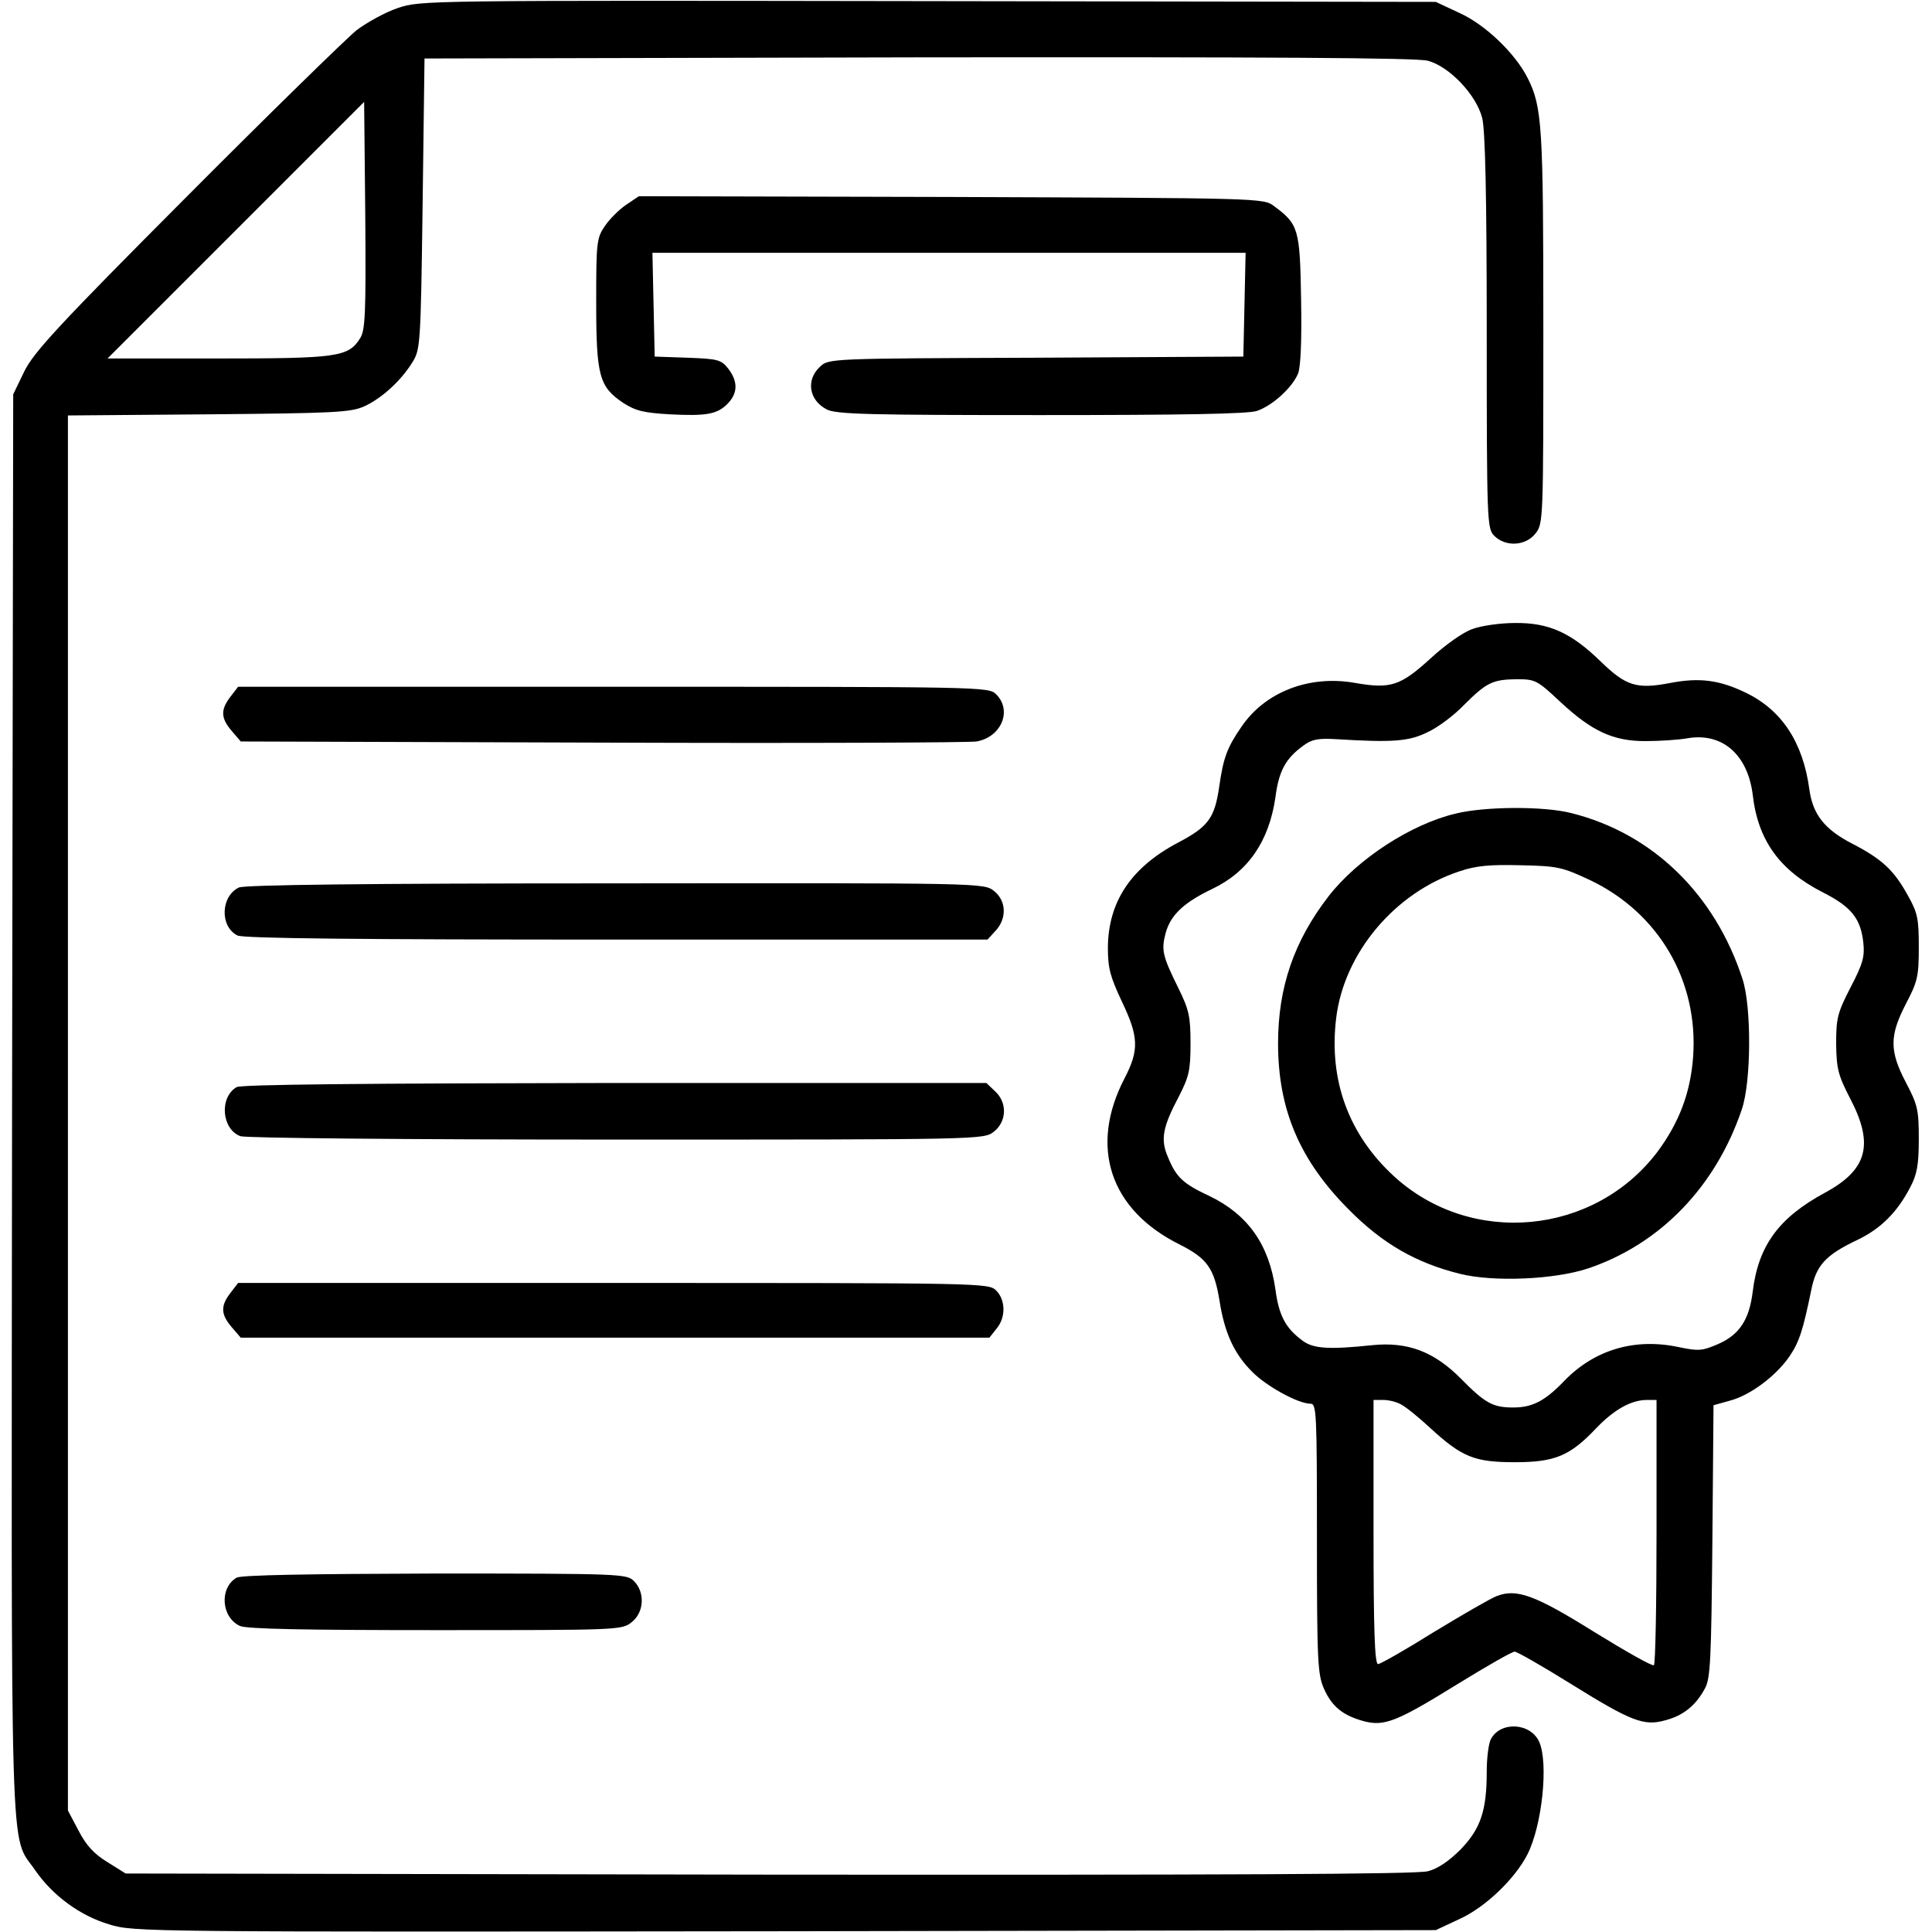
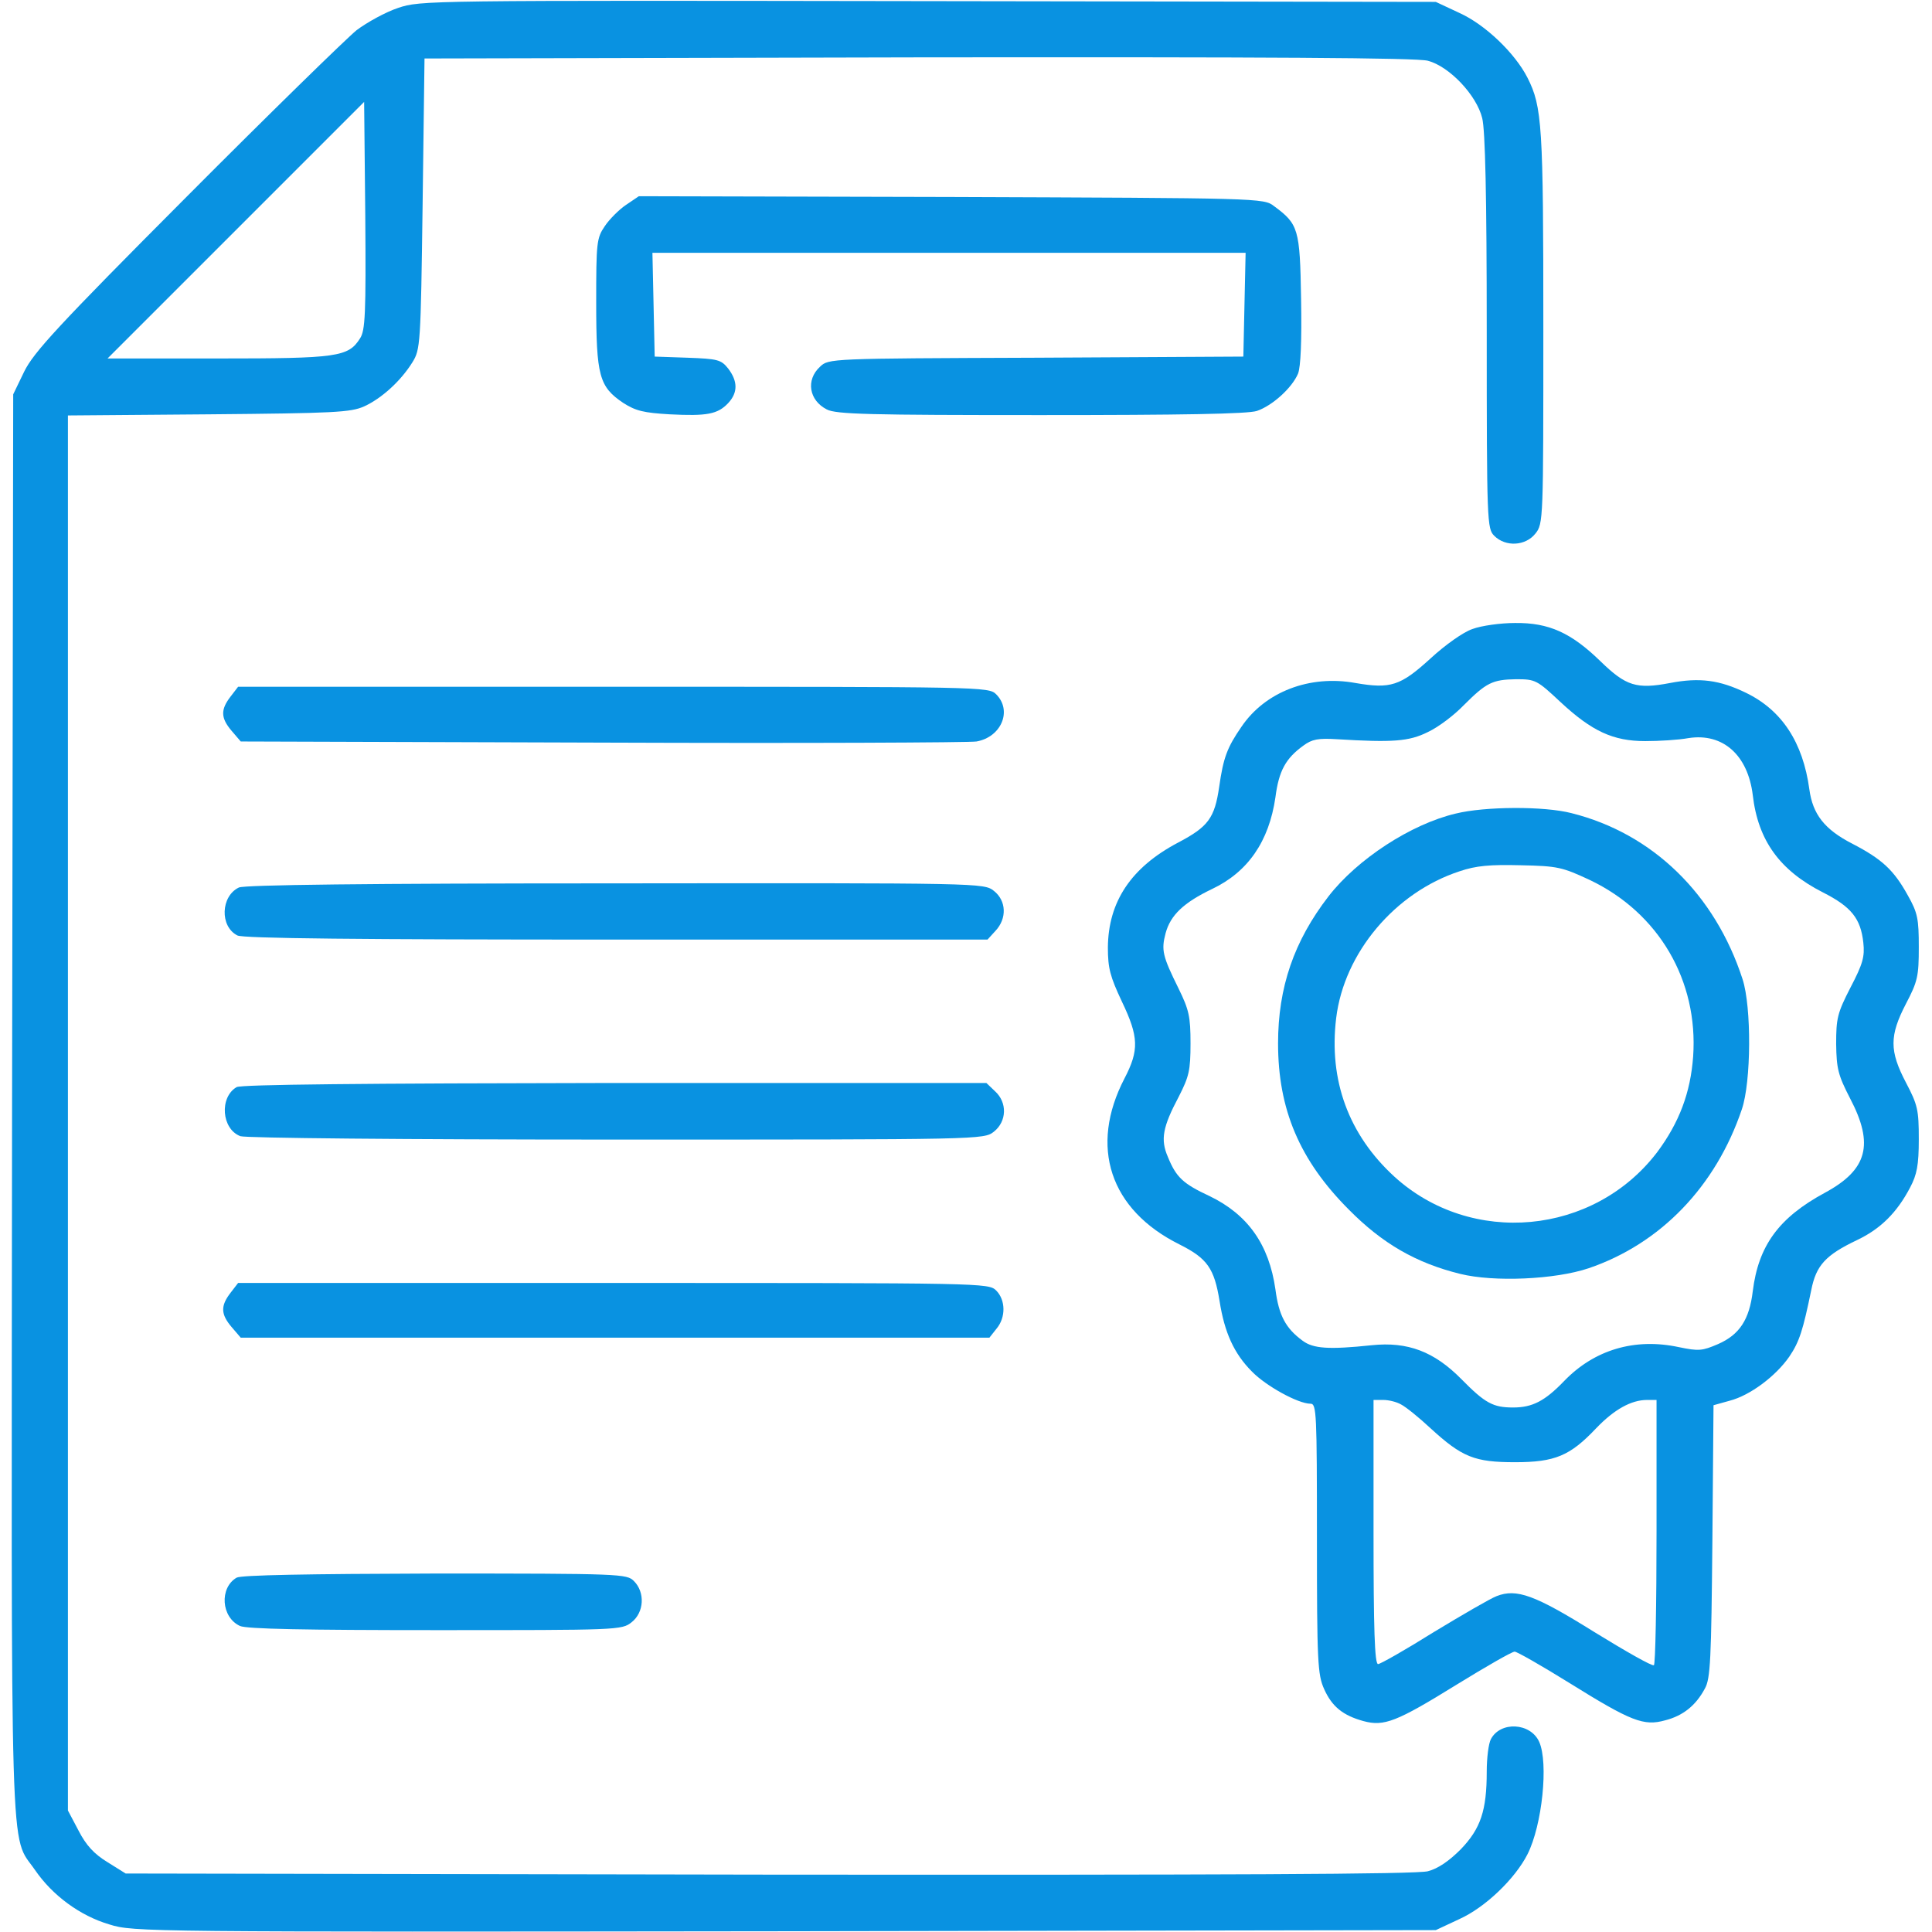
<svg xmlns="http://www.w3.org/2000/svg" version="1.0" width="512pt" height="512pt" viewBox="0 0 512 512" preserveAspectRatio="xMidYMid meet">
-   <g transform="translate(0,512) scale(0.1,-0.1)" fill="#000000" stroke="none">
+   <g transform="translate(0,512) scale(0.1,-0.1)" fill="#0992e1" stroke="none">
    <path d="M1055 5099 c-33 -11 -82 -38 -110 -59 -27 -22 -230 -220 -451 -442 -342 -343 -405 -412 -430 -463 l-29 -60 -3 -1880 c-2 -2076 -7 -1932 61 -2031 46 -67 119 -121 197 -144 64 -20 91 -20 1790 -18 l1725 3 62 29 c69 31 148 107 181 172 39 77 56 242 31 298 -23 51 -103 55 -128 7 -6 -11 -11 -49 -11 -86 0 -103 -16 -151 -69 -206 -31 -31 -60 -51 -87 -58 -30 -8 -529 -10 -1746 -9 l-1705 3 -48 30 c-36 22 -57 45 -77 84 l-28 53 0 1849 0 1848 373 3 c333 3 376 5 412 21 46 21 97 67 128 117 21 34 22 46 27 420 l5 385 1309 3 c925 1 1321 -1 1350 -9 57 -15 129 -91 144 -152 8 -32 12 -204 12 -566 0 -508 1 -522 20 -541 30 -30 83 -27 109 6 21 26 21 36 21 545 0 537 -3 586 -42 663 -33 65 -112 141 -181 172 l-62 29 -1345 2 c-1335 2 -1345 2 -1405 -18z m-101 -876 c-31 -49 -60 -53 -376 -53 l-293 0 340 340 340 340 3 -301 c2 -262 0 -305 -14 -326z" />
    <path d="M1659 4577 c-18 -12 -44 -38 -56 -56 -22 -32 -23 -44 -23 -203 0 -195 8 -223 72 -266 33 -21 54 -26 123 -30 98 -5 127 0 155 30 26 28 25 58 0 91 -19 24 -28 26 -108 29 l-87 3 -3 138 -3 137 786 0 786 0 -3 -137 -3 -138 -549 -3 c-548 -2 -550 -2 -573 -24 -38 -35 -29 -89 18 -113 24 -13 114 -15 567 -15 375 0 549 3 573 11 41 14 93 61 109 99 7 18 10 86 8 198 -3 186 -7 198 -72 246 -27 21 -37 21 -855 24 l-828 2 -34 -23z" />
    <path d="M3902 3453 c-24 -8 -72 -42 -111 -78 -80 -73 -106 -81 -199 -65 -121 22 -239 -23 -302 -116 -38 -55 -48 -82 -59 -159 -12 -83 -29 -106 -109 -148 -125 -66 -185 -157 -186 -278 0 -55 6 -77 37 -143 45 -94 46 -129 7 -204 -94 -181 -39 -348 146 -440 74 -37 92 -64 106 -150 13 -83 38 -139 86 -187 37 -38 122 -85 155 -85 16 0 17 -24 17 -357 0 -328 2 -361 19 -399 21 -47 50 -70 104 -85 55 -15 88 -2 248 97 78 48 146 87 153 87 6 0 71 -37 145 -83 164 -102 197 -115 254 -99 47 12 81 39 105 84 15 26 17 78 20 391 l3 360 43 12 c54 14 122 65 158 117 27 40 36 70 58 176 13 66 38 93 122 133 61 29 105 72 140 139 18 34 23 59 23 128 0 78 -3 91 -34 150 -44 84 -44 124 0 209 31 59 34 73 34 150 0 75 -3 91 -29 137 -37 67 -68 96 -147 137 -74 38 -105 78 -114 144 -17 125 -73 210 -168 256 -70 34 -123 41 -201 26 -89 -17 -117 -8 -184 57 -78 76 -137 103 -227 102 -38 0 -89 -7 -113 -16z m234 -194 c83 -77 139 -103 224 -103 36 0 88 3 115 8 91 14 157 -45 170 -151 14 -121 72 -200 186 -258 75 -38 100 -69 107 -133 4 -37 -1 -56 -34 -119 -35 -68 -38 -82 -38 -150 1 -65 5 -82 37 -144 64 -122 46 -189 -67 -250 -122 -66 -176 -140 -191 -261 -9 -75 -35 -115 -92 -140 -42 -18 -51 -19 -104 -8 -117 25 -224 -7 -304 -90 -51 -53 -84 -70 -135 -70 -53 0 -74 11 -137 75 -72 73 -142 100 -238 90 -114 -12 -155 -9 -183 12 -45 33 -63 67 -72 136 -17 119 -73 198 -174 247 -71 33 -89 50 -111 104 -20 46 -14 79 29 160 27 53 31 69 31 141 0 71 -4 89 -32 146 -42 85 -46 101 -34 146 13 48 48 81 123 117 95 45 151 126 168 243 9 70 27 103 74 137 23 17 39 20 89 17 148 -9 191 -6 241 19 28 13 70 45 95 71 60 60 76 68 139 69 51 0 55 -2 118 -61z m-423 -1861 c12 -6 47 -34 78 -63 84 -77 117 -90 224 -90 106 0 146 17 215 90 48 50 93 75 135 75 l25 0 0 -349 c0 -193 -3 -352 -7 -354 -5 -3 -75 37 -158 88 -157 98 -206 116 -259 95 -16 -6 -90 -49 -166 -95 -75 -47 -142 -85 -148 -85 -9 0 -12 93 -12 350 l0 350 26 0 c14 0 35 -5 47 -12z" />
    <path d="M3858 2964 c-119 -28 -261 -121 -337 -219 -92 -119 -134 -242 -134 -390 0 -175 57 -310 188 -441 88 -89 177 -141 295 -170 89 -22 251 -15 340 15 191 65 337 217 406 421 25 73 26 271 2 345 -73 225 -238 386 -453 440 -73 19 -230 18 -307 -1z m355 -176 c183 -87 288 -267 274 -468 -7 -96 -37 -175 -95 -253 -168 -221 -493 -251 -697 -65 -121 111 -174 255 -154 420 21 173 156 333 327 389 44 15 81 18 162 16 98 -2 110 -5 183 -39z" />
    <path d="M611 3274 c-27 -35 -26 -57 3 -91 l24 -28 959 -3 c527 -2 973 0 991 3 66 12 95 82 52 125 -20 20 -33 20 -1014 20 l-995 0 -20 -26z" />
    <path d="M633 2768 c-48 -23 -51 -103 -4 -127 13 -8 329 -11 1004 -11 l984 0 21 23 c31 33 29 80 -4 106 -27 21 -30 21 -1003 20 -662 0 -983 -4 -998 -11z" />
    <path d="M627 2239 c-46 -27 -40 -111 10 -130 14 -5 432 -9 997 -9 970 0 973 0 1000 21 34 27 36 77 3 107 l-23 22 -985 0 c-669 -1 -990 -4 -1002 -11z" />
    <path d="M611 1694 c-27 -35 -26 -57 3 -91 l24 -28 992 0 992 0 19 24 c25 30 24 76 -1 101 -20 20 -33 20 -1014 20 l-995 0 -20 -26z" />
    <path d="M627 939 c-46 -27 -41 -105 9 -128 18 -8 173 -11 518 -11 484 0 494 0 520 21 33 26 36 79 6 109 -19 19 -33 20 -527 20 -336 -1 -514 -4 -526 -11z" />
  </g>
</svg>
